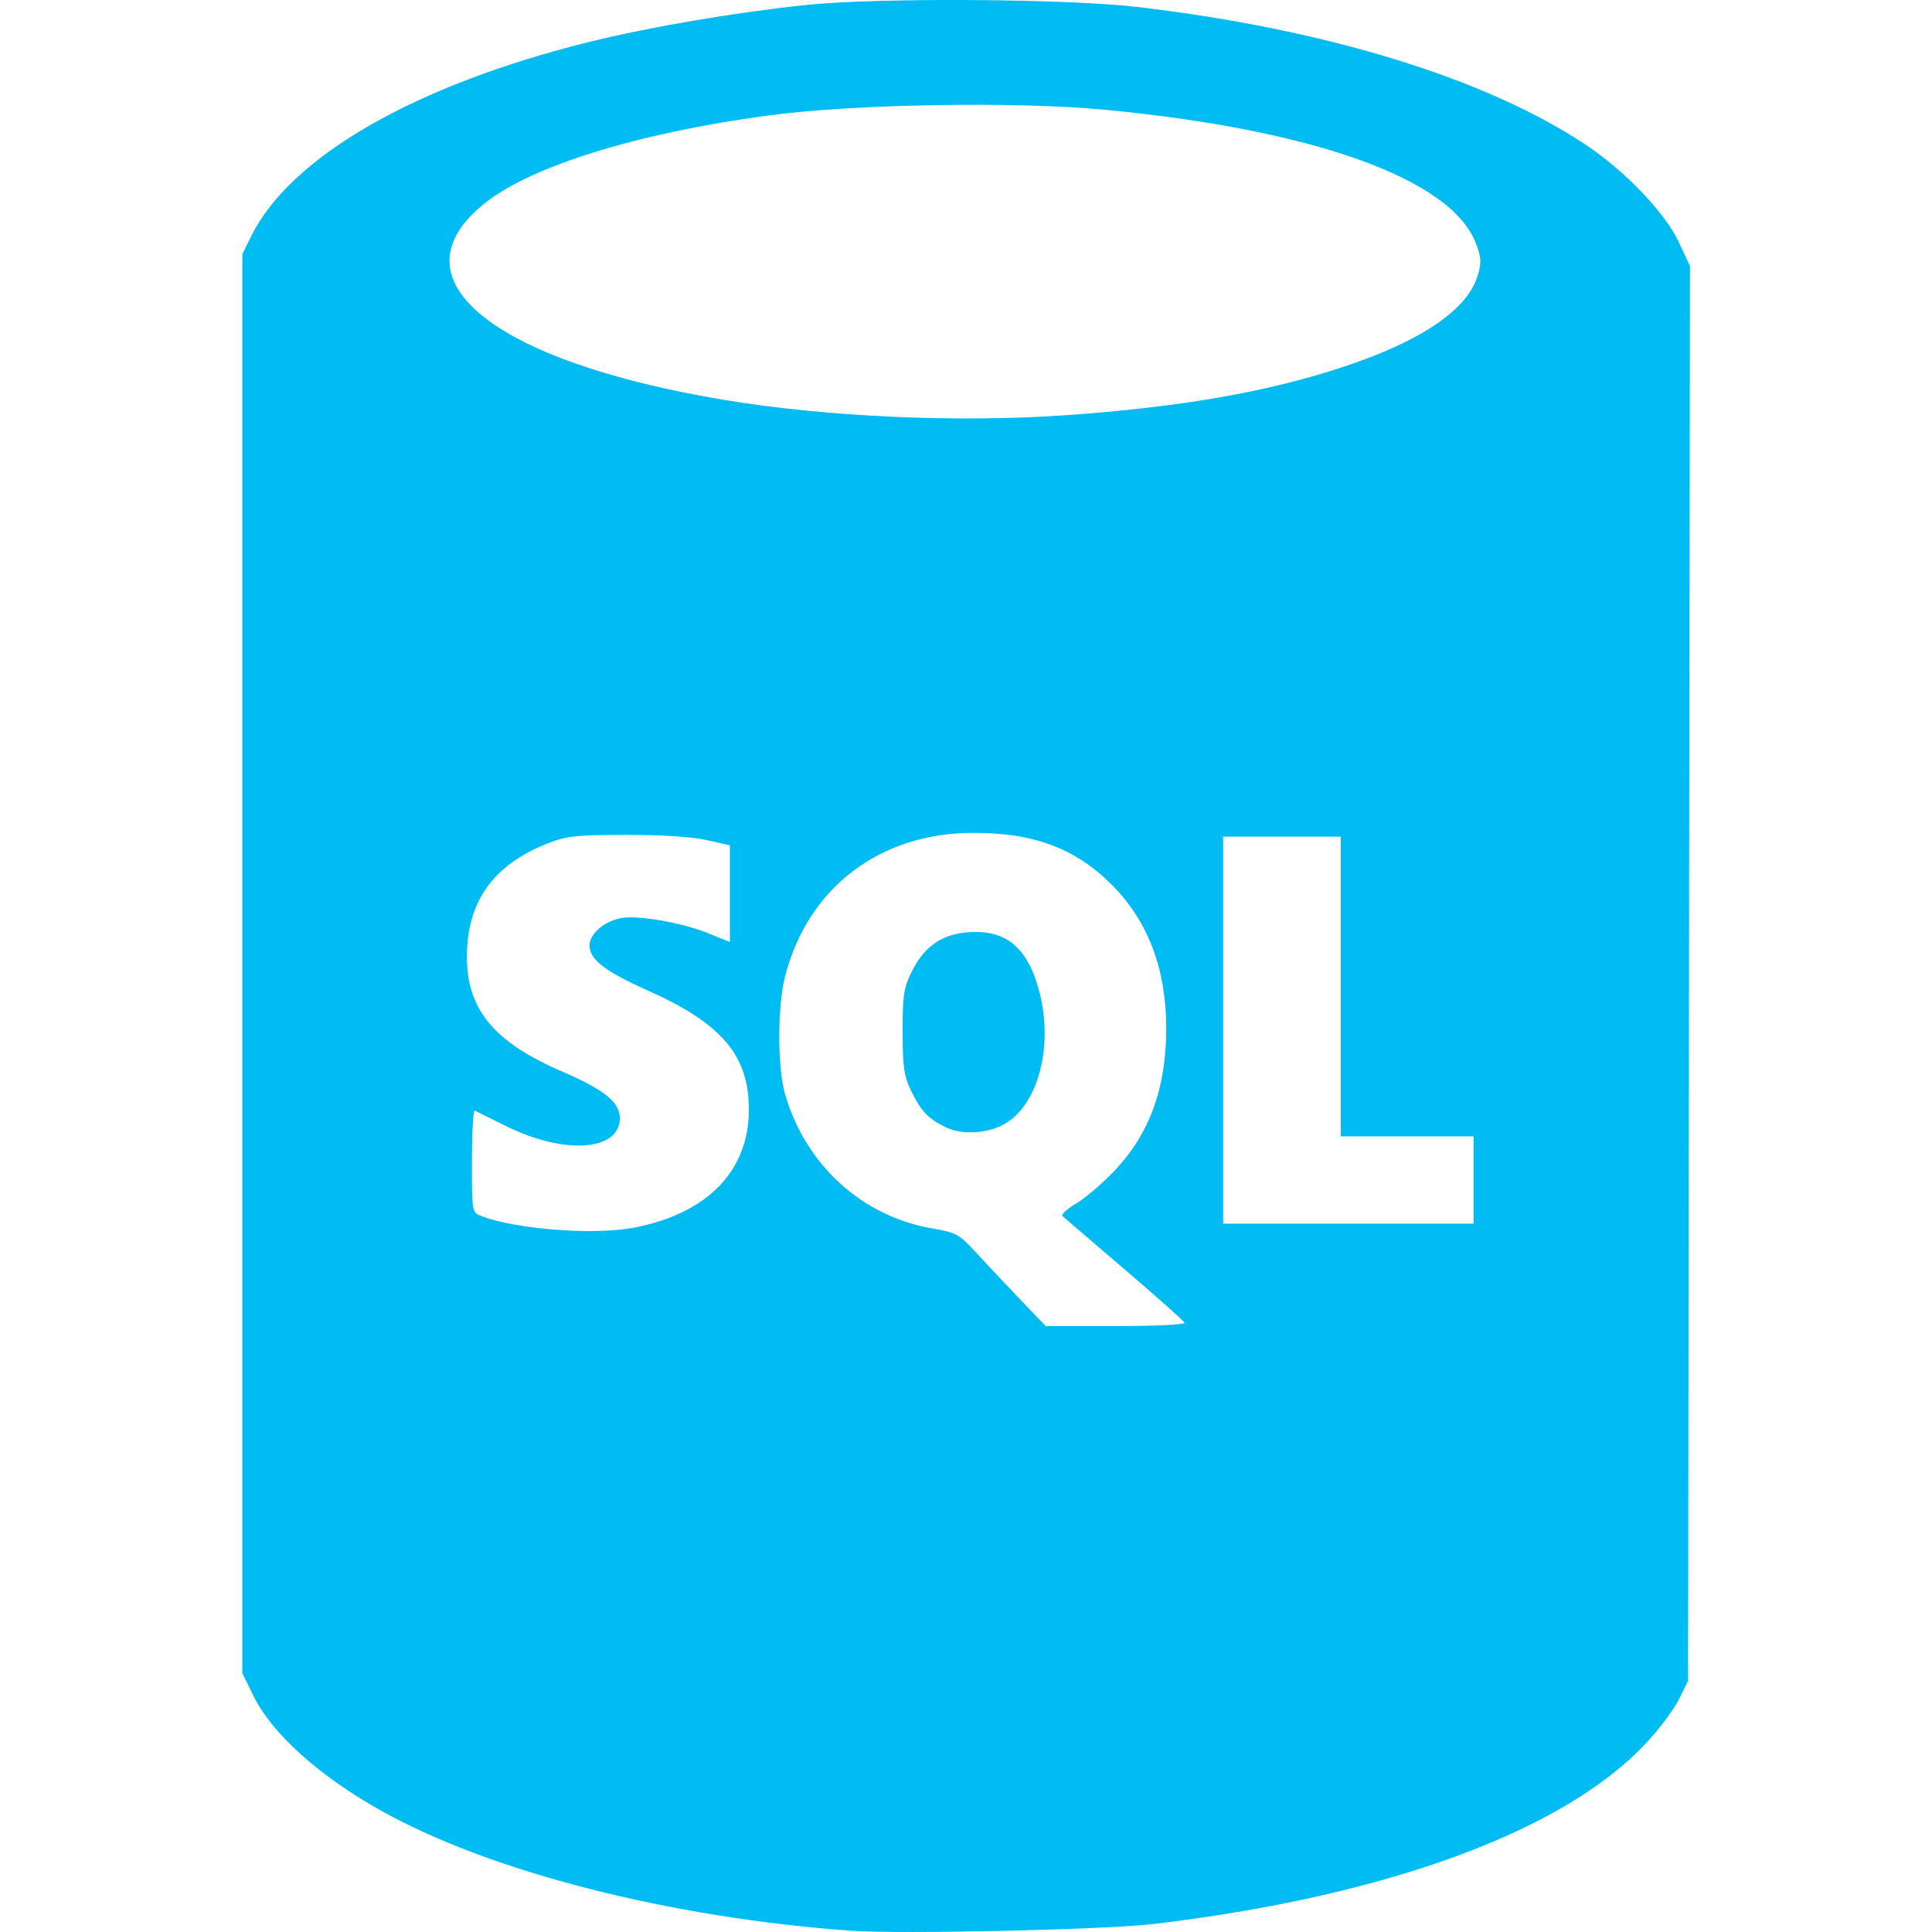
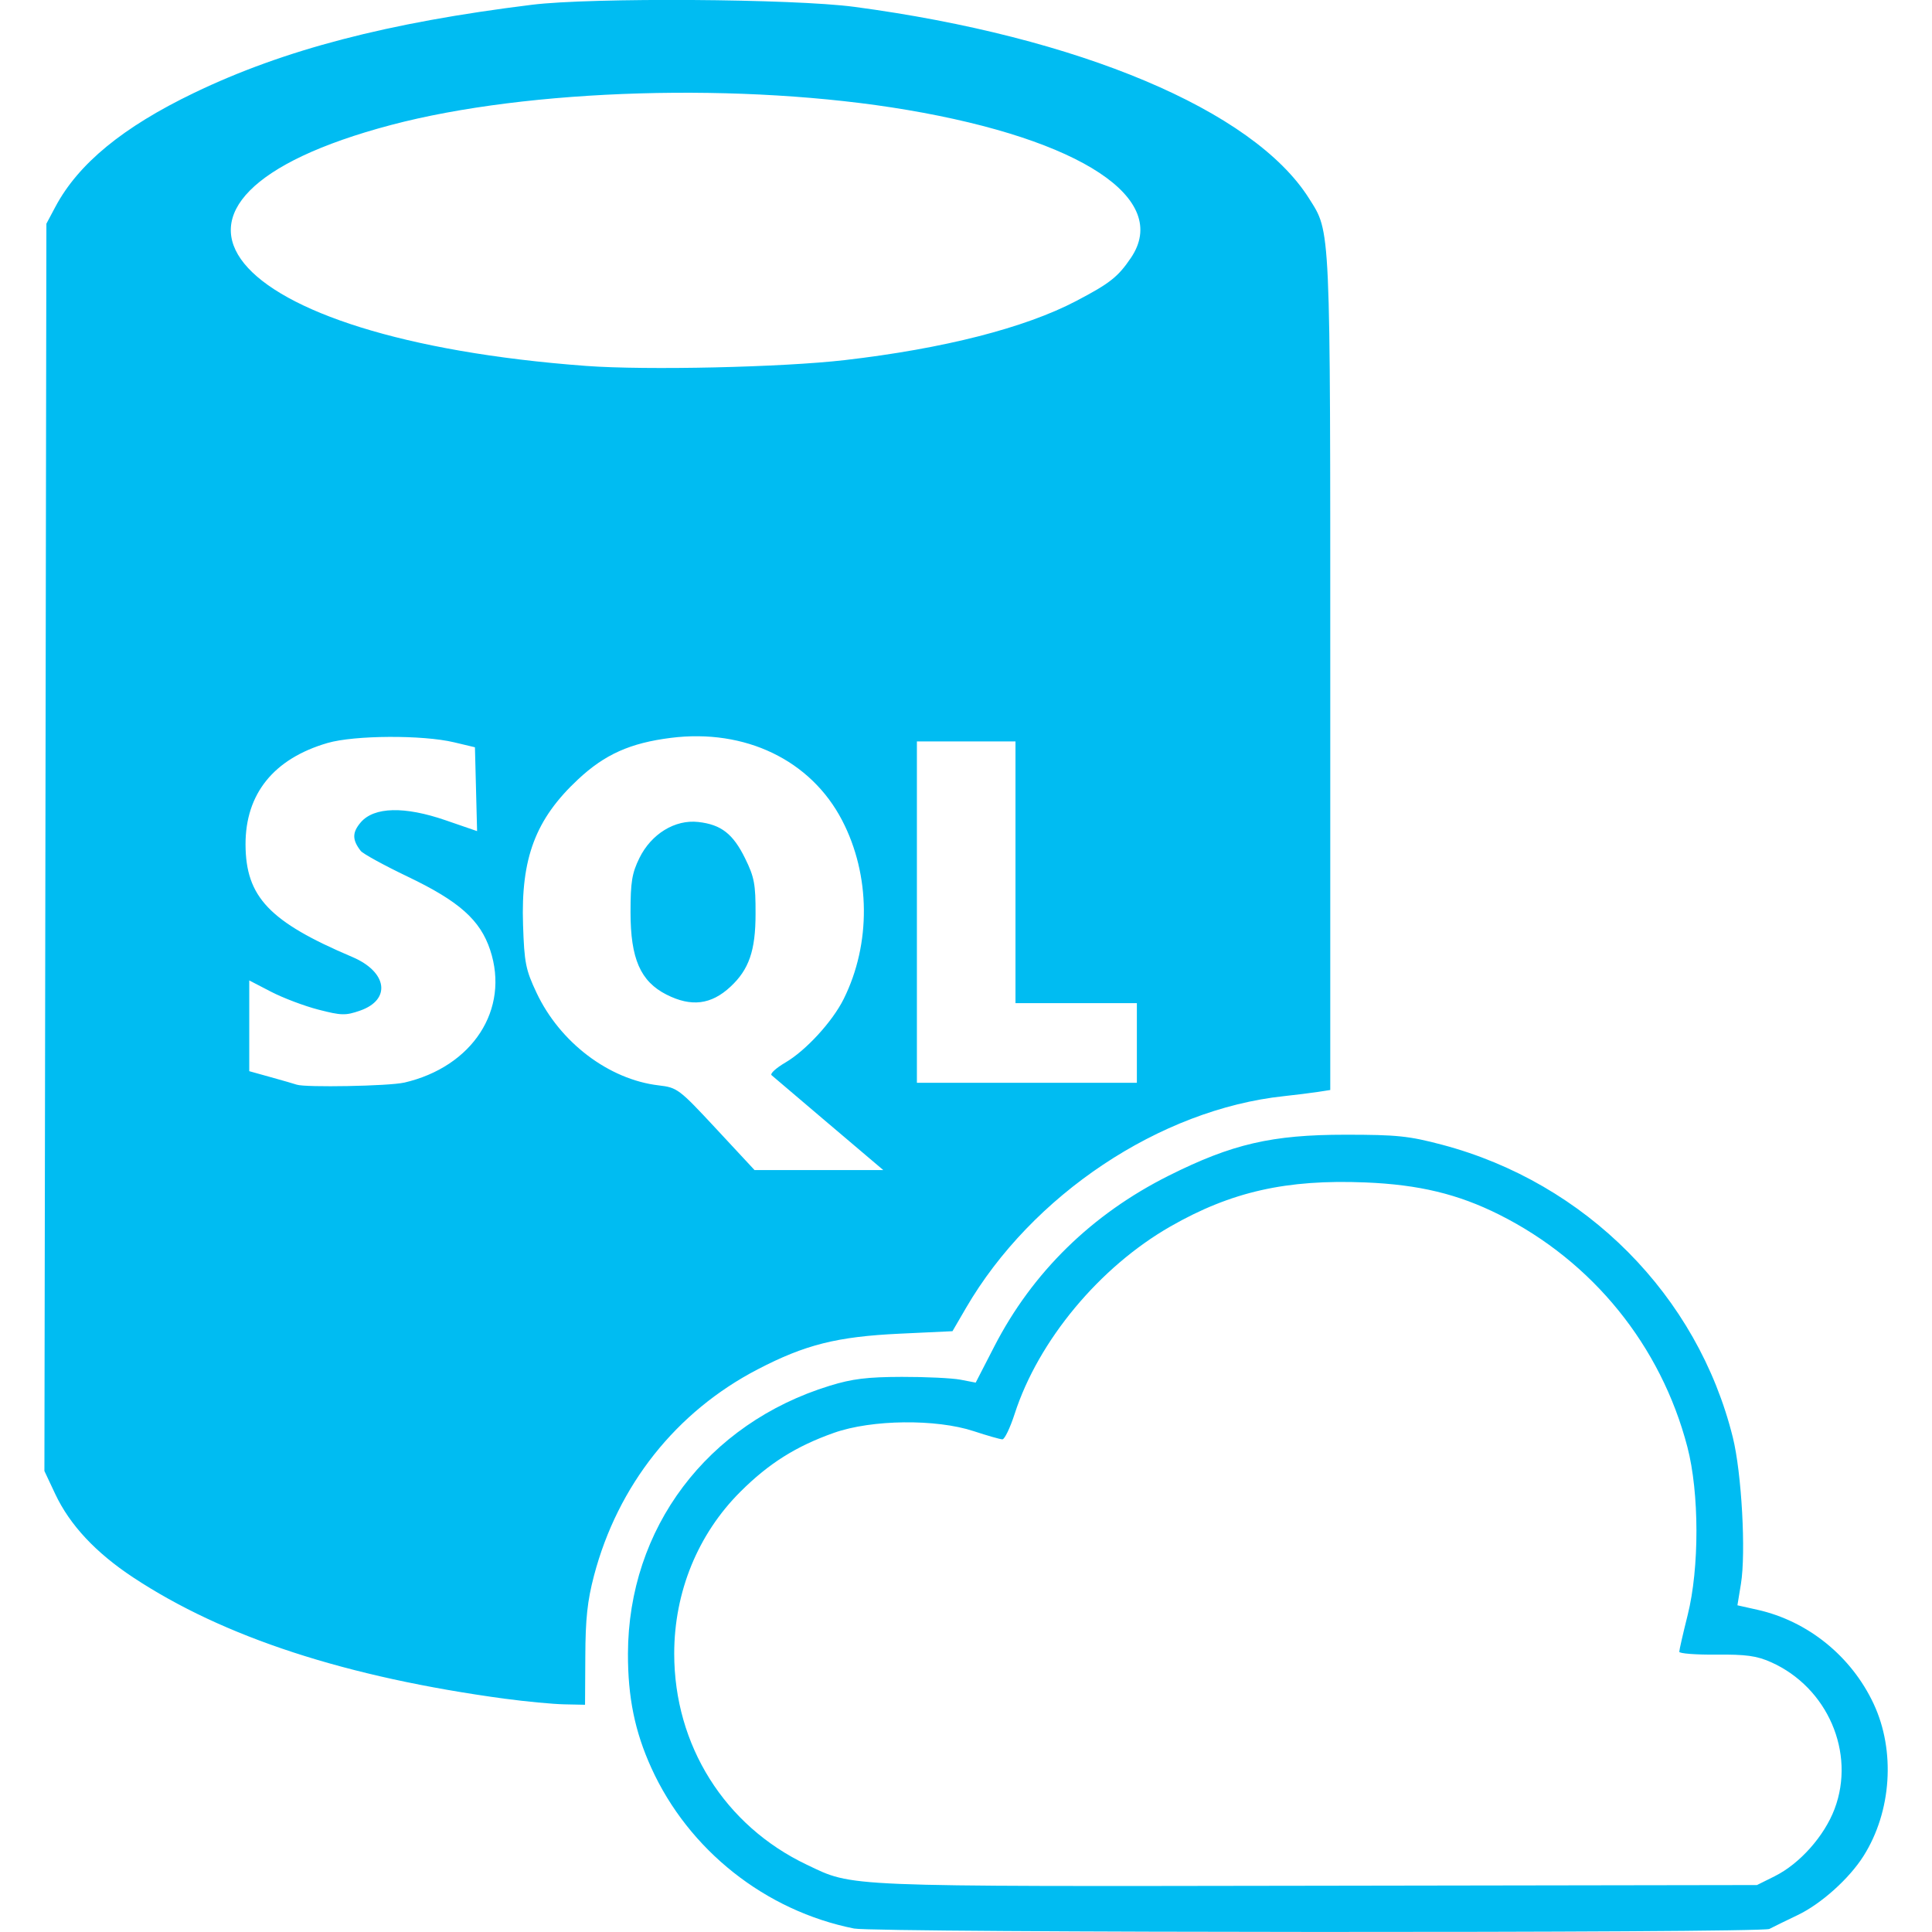
- <svg xmlns="http://www.w3.org/2000/svg" width="800px" height="800px" viewBox="-8.78 0 70 70">
-   <path d="m 852.971,1013.936 c -6.552,-0.472 -13.029,-2.122 -17,-4.33 -2.262,-1.258 -3.986,-2.803 -4.662,-4.181 l -0.402,-0.82 0,-25.708 0,-25.708 0.318,-0.646 c 1.423,-2.889 5.964,-5.494 12.304,-7.056 2.152,-0.53 5.259,-1.059 7.793,-1.325 2.588,-0.272 9.448,-0.231 12.029,0.073 6.861,0.806 12.7,2.611 16.298,5.038 1.388,0.936 2.811,2.433 3.294,3.464 l 0.414,0.884 -0.035,25.63 -0.035,25.63 -0.332,0.674 c -0.183,0.371 -0.734,1.101 -1.226,1.622 -2.992,3.171 -9.409,5.518 -17.827,6.517 -1.716,0.204 -9.169,0.369 -10.929,0.242 z m 12.075,-22.028 c -0.025,-0.066 -1.005,-0.938 -2.177,-1.939 -1.172,-1.001 -2.181,-1.867 -2.243,-1.924 -0.062,-0.058 0.155,-0.261 0.481,-0.452 0.326,-0.191 0.952,-0.724 1.389,-1.183 1.28,-1.343 1.885,-3.001 1.885,-5.174 0,-2.139 -0.652,-3.865 -1.957,-5.182 -1.315,-1.328 -2.826,-1.898 -5.025,-1.898 -3.39,0 -5.994,1.978 -6.825,5.185 -0.286,1.103 -0.284,3.332 0.003,4.31 0.749,2.551 2.79,4.404 5.331,4.839 0.86,0.147 0.976,0.211 1.562,0.851 0.348,0.381 1.063,1.141 1.588,1.689 l 0.955,0.997 2.539,0 c 1.396,0 2.518,-0.054 2.493,-0.119 z m -8.707,-7.108 c -0.611,-0.319 -0.842,-0.566 -1.191,-1.275 -0.269,-0.547 -0.315,-0.859 -0.318,-2.152 -0.003,-1.314 0.039,-1.598 0.32,-2.169 0.46,-0.934 1.094,-1.376 2.074,-1.447 1.365,-0.099 2.152,0.571 2.565,2.18 0.506,1.973 -0.05,4.071 -1.265,4.767 -0.637,0.365 -1.587,0.407 -2.185,0.095 z m -11.253,3.663 c 2.662,-0.505 4.173,-2.053 4.173,-4.275 0,-1.971 -0.975,-3.12 -3.672,-4.324 -1.543,-0.689 -2.102,-1.121 -2.102,-1.627 0,-0.419 0.531,-0.878 1.148,-0.993 0.603,-0.113 2.202,0.165 3.147,0.547 l 0.792,0.32 0,-1.752 0,-1.752 -0.859,-0.191 c -0.531,-0.118 -1.647,-0.189 -2.921,-0.185 -1.805,0 -2.159,0.044 -2.838,0.314 -1.984,0.788 -2.926,2.13 -2.911,4.149 0.014,1.89 1.011,3.069 3.492,4.129 1.464,0.626 2.051,1.102 2.051,1.665 0,1.196 -1.994,1.344 -4.104,0.303 -0.578,-0.285 -1.097,-0.541 -1.154,-0.57 -0.057,-0.028 -0.103,0.79 -0.103,1.819 0,1.862 0.002,1.871 0.339,2 1.27,0.483 4.076,0.698 5.524,0.423 z m 30.431,-1.728 0,-1.581 -2.406,0 -2.406,0 0,-5.43 0,-5.43 -2.131,0 -2.131,0 0,7.011 0,7.011 4.537,0 4.537,0 0,-1.581 z m -14.847,-27.705 c 4.234,-0.294 7.409,-0.848 10.202,-1.782 2.783,-0.93 4.426,-2.056 4.794,-3.283 0.142,-0.473 0.131,-0.652 -0.067,-1.171 -0.888,-2.325 -5.847,-4.11 -13.425,-4.835 -3.242,-0.31 -9.137,-0.209 -12.227,0.208 -4.716,0.637 -8.543,1.821 -10.245,3.168 -3.443,2.726 0.198,5.724 8.664,7.135 3.671,0.612 8.427,0.828 12.304,0.559 z" fill="#00bcf2" transform="translate(-830.906 -943.981)" />
+ <svg xmlns="http://www.w3.org/2000/svg" width="800px" height="800px" viewBox="-1.61 0 70 70">
+   <path d="m -68.256,544.144 c -3.223,-0.641 -6.005,-2.845 -7.357,-5.828 -0.595,-1.312 -0.848,-2.552 -0.844,-4.133 0.012,-4.544 2.869,-8.338 7.308,-9.706 0.818,-0.252 1.357,-0.318 2.611,-0.322 0.869,-0.002 1.828,0.044 2.13,0.102 l 0.55,0.106 0.676,-1.314 c 1.381,-2.682 3.534,-4.79 6.318,-6.184 2.296,-1.15 3.739,-1.484 6.404,-1.484 1.867,0 2.3,0.045 3.504,0.364 5.201,1.378 9.255,5.46 10.531,10.604 0.32,1.288 0.479,4.176 0.293,5.308 l -0.127,0.774 0.728,0.163 c 1.826,0.409 3.401,1.684 4.207,3.405 0.797,1.702 0.651,3.905 -0.365,5.514 -0.518,0.821 -1.535,1.734 -2.383,2.14 -0.435,0.208 -0.898,0.435 -1.029,0.504 -0.295,0.155 -32.375,0.141 -33.155,-0.014 z m 33.351,-1.899 c 0.903,-0.449 1.795,-1.452 2.166,-2.435 0.77,-2.039 -0.257,-4.408 -2.305,-5.319 -0.517,-0.23 -0.904,-0.283 -1.982,-0.273 -0.737,0.007 -1.34,-0.04 -1.34,-0.103 0,-0.064 0.137,-0.662 0.304,-1.329 0.428,-1.707 0.424,-4.429 -0.01,-6.092 -0.956,-3.666 -3.433,-6.724 -6.822,-8.419 -1.489,-0.745 -2.906,-1.086 -4.841,-1.165 -2.864,-0.117 -4.863,0.334 -7.067,1.595 -2.569,1.47 -4.784,4.134 -5.643,6.787 -0.165,0.51 -0.365,0.927 -0.445,0.926 -0.08,-9.6e-4 -0.547,-0.134 -1.038,-0.296 -1.367,-0.45 -3.698,-0.423 -5.062,0.059 -1.373,0.485 -2.362,1.107 -3.391,2.133 -1.543,1.538 -2.4,3.634 -2.4,5.87 0,3.32 1.829,6.231 4.804,7.646 1.71,0.813 1.118,0.789 18.485,0.762 l 15.941,-0.025 0.644,-0.32 z m -45.994,-6.426 c -5.767,-0.782 -10.206,-2.23 -13.49,-4.401 -1.355,-0.896 -2.29,-1.898 -2.818,-3.018 l -0.393,-0.835 0.036,-22.596 0.036,-22.596 0.328,-0.616 c 0.829,-1.556 2.446,-2.884 5.021,-4.123 3.255,-1.566 7.01,-2.546 12.241,-3.193 2.154,-0.267 9.47,-0.219 11.681,0.075 8.142,1.085 14.459,3.746 16.473,6.936 0.794,1.257 0.773,0.801 0.773,17.228 l 0,15.081 -0.447,0.069 c -0.246,0.038 -0.802,0.107 -1.237,0.154 -4.483,0.479 -9.133,3.578 -11.516,7.677 l -0.488,0.839 -1.917,0.09 c -2.265,0.107 -3.419,0.397 -5.141,1.292 -2.957,1.537 -5.07,4.202 -5.932,7.481 -0.238,0.906 -0.308,1.562 -0.313,2.92 l -0.01,1.752 -0.759,-0.016 c -0.418,-0.009 -1.378,-0.1 -2.134,-0.202 z m 11.724,-20.827 c -1.082,-0.918 -2.017,-1.714 -2.079,-1.768 -0.062,-0.054 0.163,-0.26 0.499,-0.457 0.746,-0.437 1.706,-1.483 2.114,-2.303 0.997,-2.003 0.974,-4.494 -0.058,-6.476 -1.135,-2.18 -3.51,-3.324 -6.201,-2.986 -1.474,0.185 -2.397,0.598 -3.37,1.509 -1.537,1.437 -2.069,2.848 -1.988,5.268 0.046,1.376 0.095,1.624 0.489,2.459 0.847,1.798 2.618,3.142 4.423,3.355 0.679,0.08 0.738,0.125 2.087,1.575 l 1.388,1.493 2.332,0 2.332,0 -1.967,-1.669 z m -5.885,-4.687 c -0.945,-0.48 -1.304,-1.301 -1.304,-2.985 0,-1.096 0.053,-1.416 0.322,-1.964 0.431,-0.875 1.29,-1.401 2.133,-1.306 0.829,0.093 1.26,0.429 1.698,1.321 0.333,0.678 0.381,0.934 0.377,2.013 0,1.331 -0.24,2.014 -0.91,2.636 -0.699,0.651 -1.42,0.739 -2.317,0.284 z m -9.509,3.19 c 2.485,-0.573 3.835,-2.654 3.119,-4.809 -0.36,-1.085 -1.122,-1.763 -2.982,-2.653 -0.859,-0.411 -1.627,-0.832 -1.707,-0.935 -0.313,-0.402 -0.312,-0.668 0,-1.034 0.484,-0.563 1.586,-0.59 3.078,-0.075 l 1.138,0.392 -0.039,-1.519 -0.039,-1.519 -0.756,-0.18 c -1.143,-0.272 -3.614,-0.258 -4.586,0.025 -1.949,0.568 -2.976,1.842 -2.97,3.683 0.01,1.895 0.861,2.794 3.868,4.07 1.272,0.54 1.418,1.549 0.281,1.944 -0.526,0.183 -0.676,0.179 -1.509,-0.036 -0.509,-0.131 -1.28,-0.423 -1.715,-0.648 l -0.79,-0.41 0,1.644 0,1.644 0.79,0.22 c 0.435,0.121 0.852,0.241 0.928,0.268 0.314,0.109 3.344,0.052 3.888,-0.073 z m 26.551,-1.438 0,-1.443 -2.199,0 -2.199,0 0,-4.741 0,-4.741 -1.786,0 -1.786,0 0,6.184 0,6.184 3.985,0 3.985,0 0,-1.443 z m -10.582,-24.742 c 3.583,-0.415 6.524,-1.166 8.383,-2.141 1.221,-0.64 1.514,-0.871 1.983,-1.563 1.452,-2.139 -1.799,-4.29 -8.099,-5.359 -5.919,-1.004 -13.719,-0.777 -18.711,0.545 -10.3,2.728 -6.24,7.741 7.072,8.729 2.185,0.162 7.109,0.051 9.372,-0.211 z" fill="#00bcf2" transform="translate(97.599 -474.268)" />
</svg>
